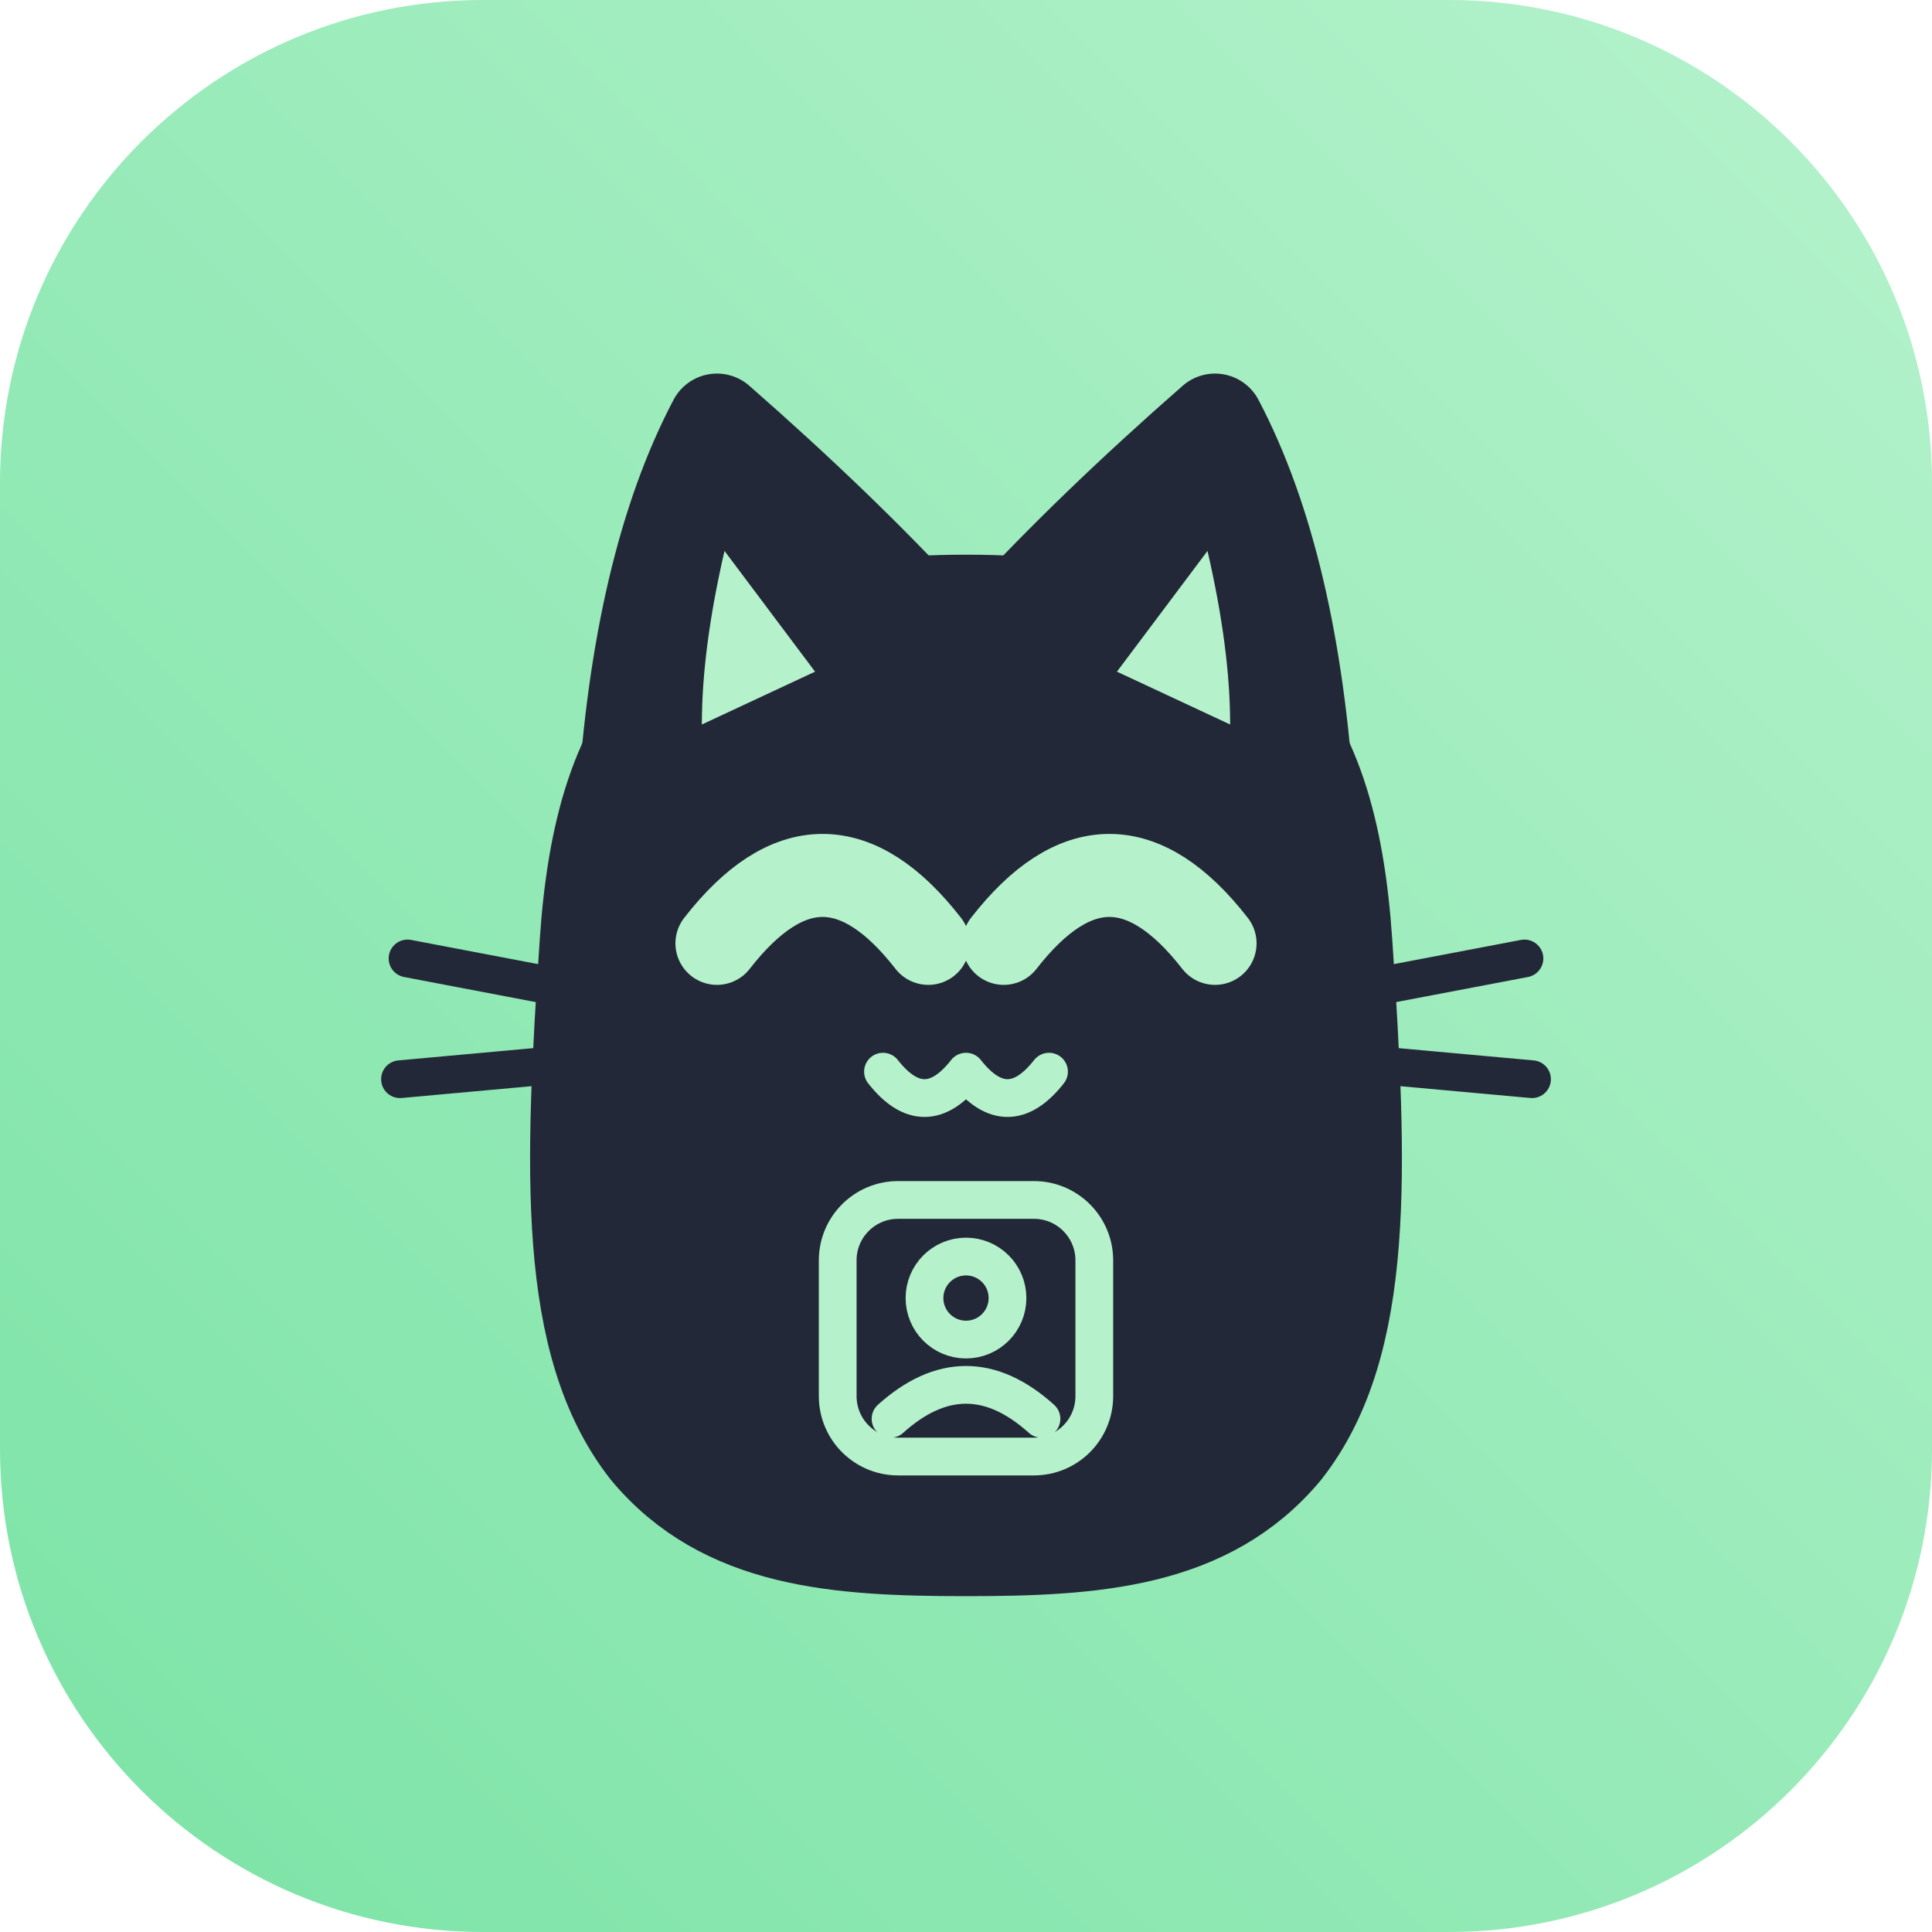
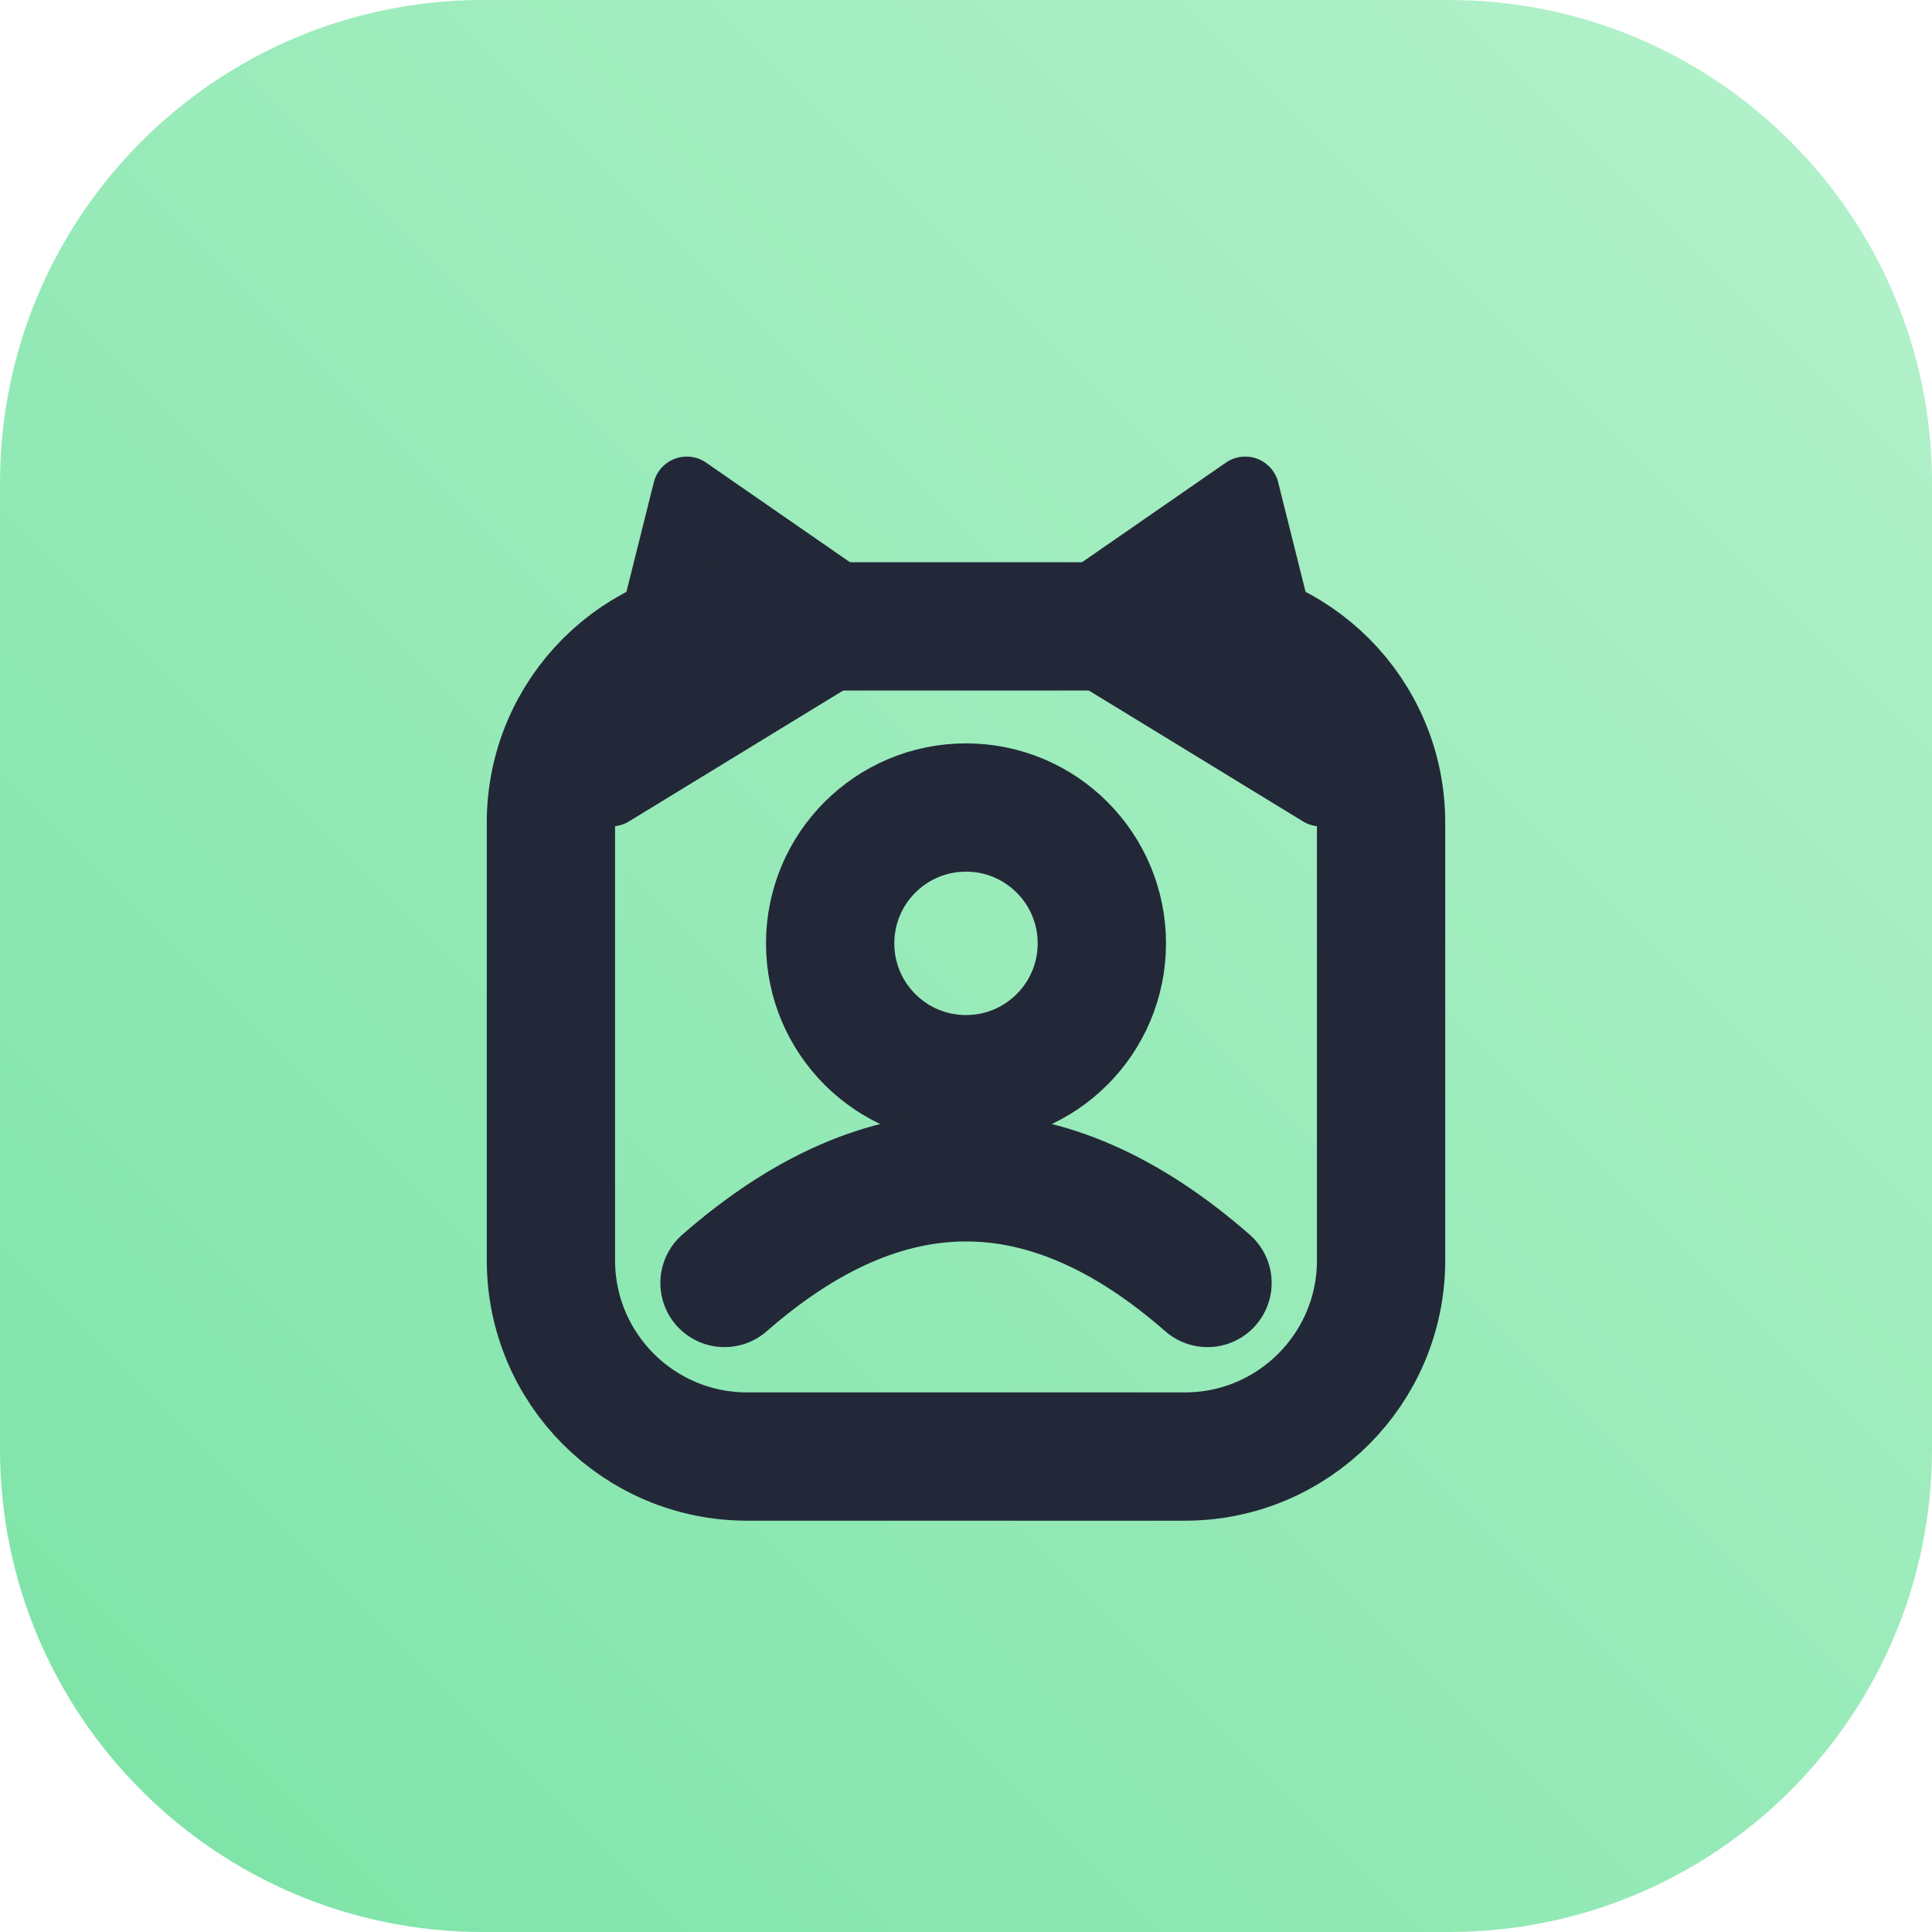
<svg xmlns="http://www.w3.org/2000/svg" viewBox="0 0 512 512" role="img" aria-labelledby="t">
  <defs>
    <linearGradient id="g" x1="1" y1="0" x2="0" y2="1">
      <stop offset="0" stop-color="#B5F2CC" />
      <stop offset="1" stop-color="#7BE3A6" />
    </linearGradient>
  </defs>
  <rect width="512" height="512" rx="128" fill="url(#g)" />
-   <g fill="#232838" stroke="#232838" stroke-width="26" stroke-linejoin="round">
-     <path d="M166 214 Q170 150 190 112 Q222 140 246 166 Z" />
-     <path d="M346 214 Q342 150 322 112 Q290 140 266 166 Z" />
-     <path d="M256 160 C330 160 352 190 356 250 C360 310 362 356 340 384 C320 408 290 410 256 410 C222 410 192 408 172 384 C150 356 152 310 156 250 C160 190 182 160 256 160 Z" />
+   <g fill="#232838" stroke="#232838" stroke-width="18" stroke-linejoin="round">
+     <path d="M162 210 L182 130 L234 166 Z" />
+     <path d="M350 210 L330 130 L278 166 Z" />
  </g>
-   <g fill="#B5F2CC">
-     <path d="M192 146 Q186 172 186 192 L216 178 Z" />
-     <path d="M320 146 Q326 172 326 192 L296 178 Z" />
-   </g>
-   <g fill="none" stroke="#B5F2CC" stroke-width="22" stroke-linecap="round">
-     <path d="M190 250 Q218 214 246 250" />
-     <path d="M266 250 Q294 214 322 250" />
-   </g>
-   <path d="M234 284 Q245 298 256 284 Q267 298 278 284" fill="none" stroke="#B5F2CC" stroke-width="10" stroke-linecap="round" stroke-linejoin="round" />
-   <g stroke="#232838" stroke-width="10" stroke-linecap="round">
-     <path d="M150 262 L108 254 M150 282 L106 286 M362 262 L404 254 M362 282 L406 286" />
-   </g>
-   <g fill="none" stroke="#B5F2CC" stroke-width="10" stroke-linecap="round" stroke-linejoin="round">
-     <rect x="222" y="318" width="68" height="68" rx="16" />
-     <circle cx="256" cy="344" r="11" />
-     <path d="M236 376 Q256 358 276 376" />
+   <g fill="none" stroke="#232838" stroke-width="34" stroke-linecap="round" stroke-linejoin="round">
+     <rect x="146" y="166" width="220" height="220" rx="52" />
+     <circle cx="256" cy="250" r="36" />
+     <path d="M192 340 Q256 284 320 340" />
  </g>
</svg>
